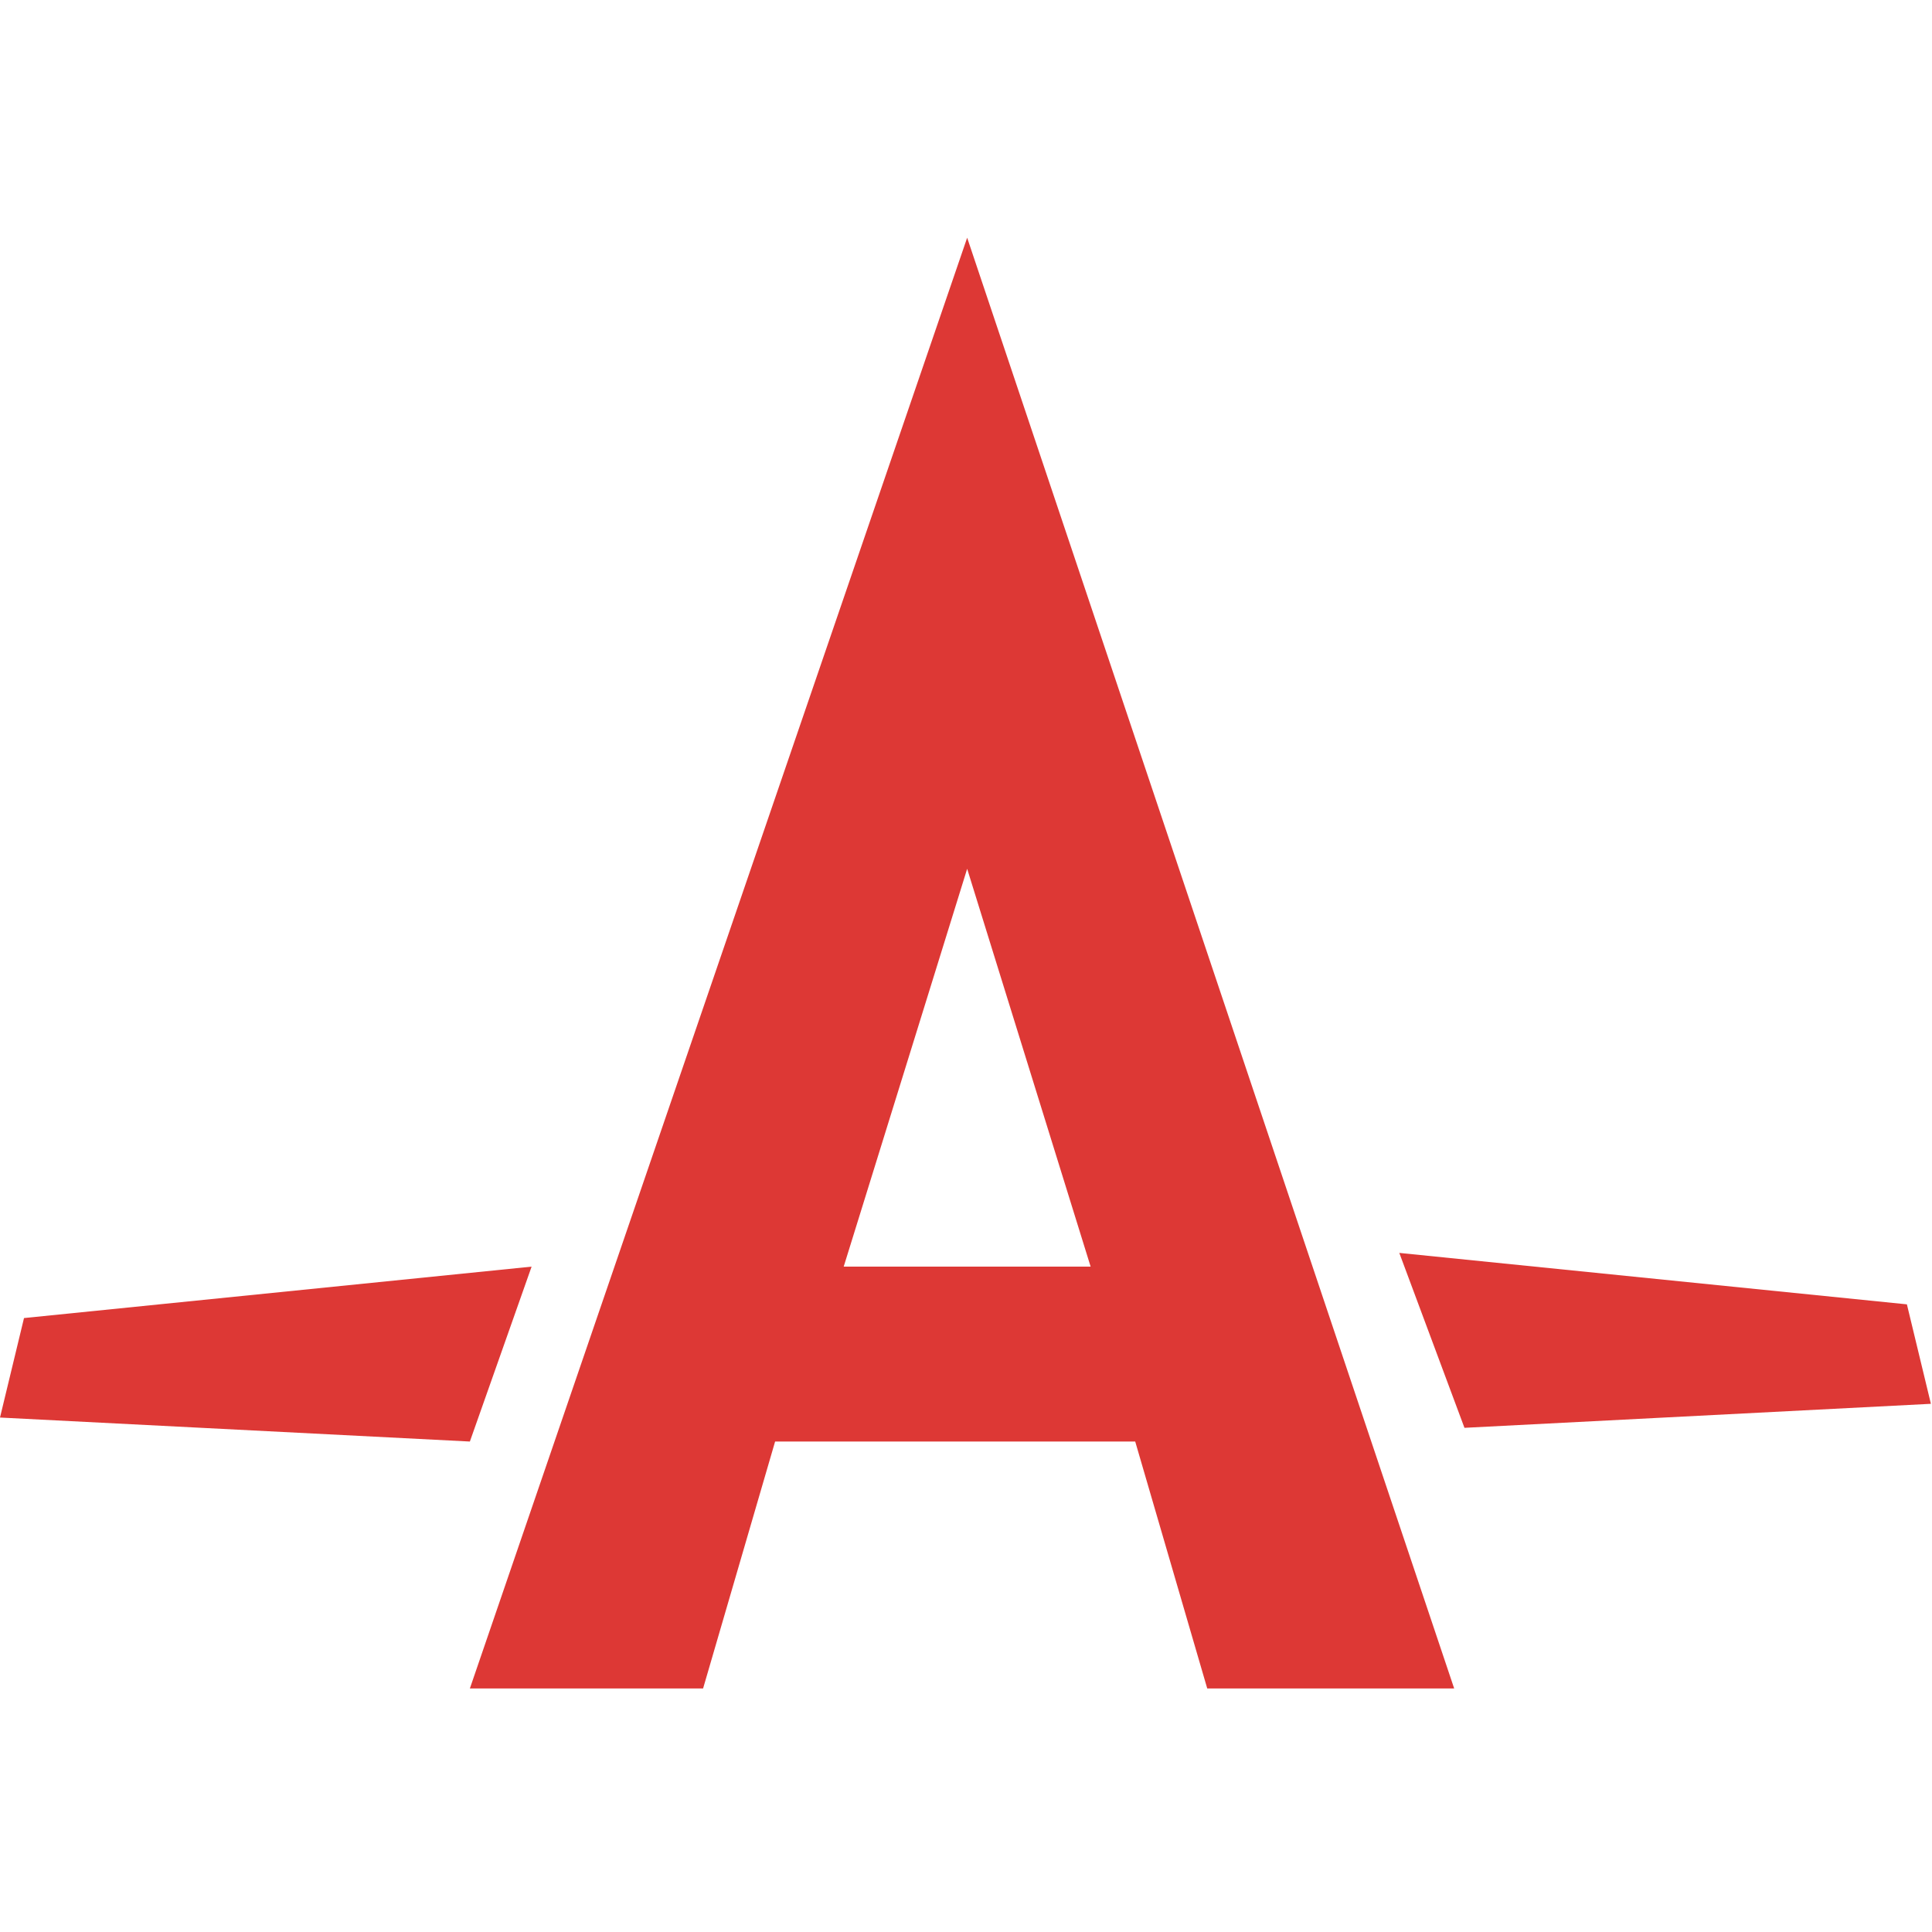
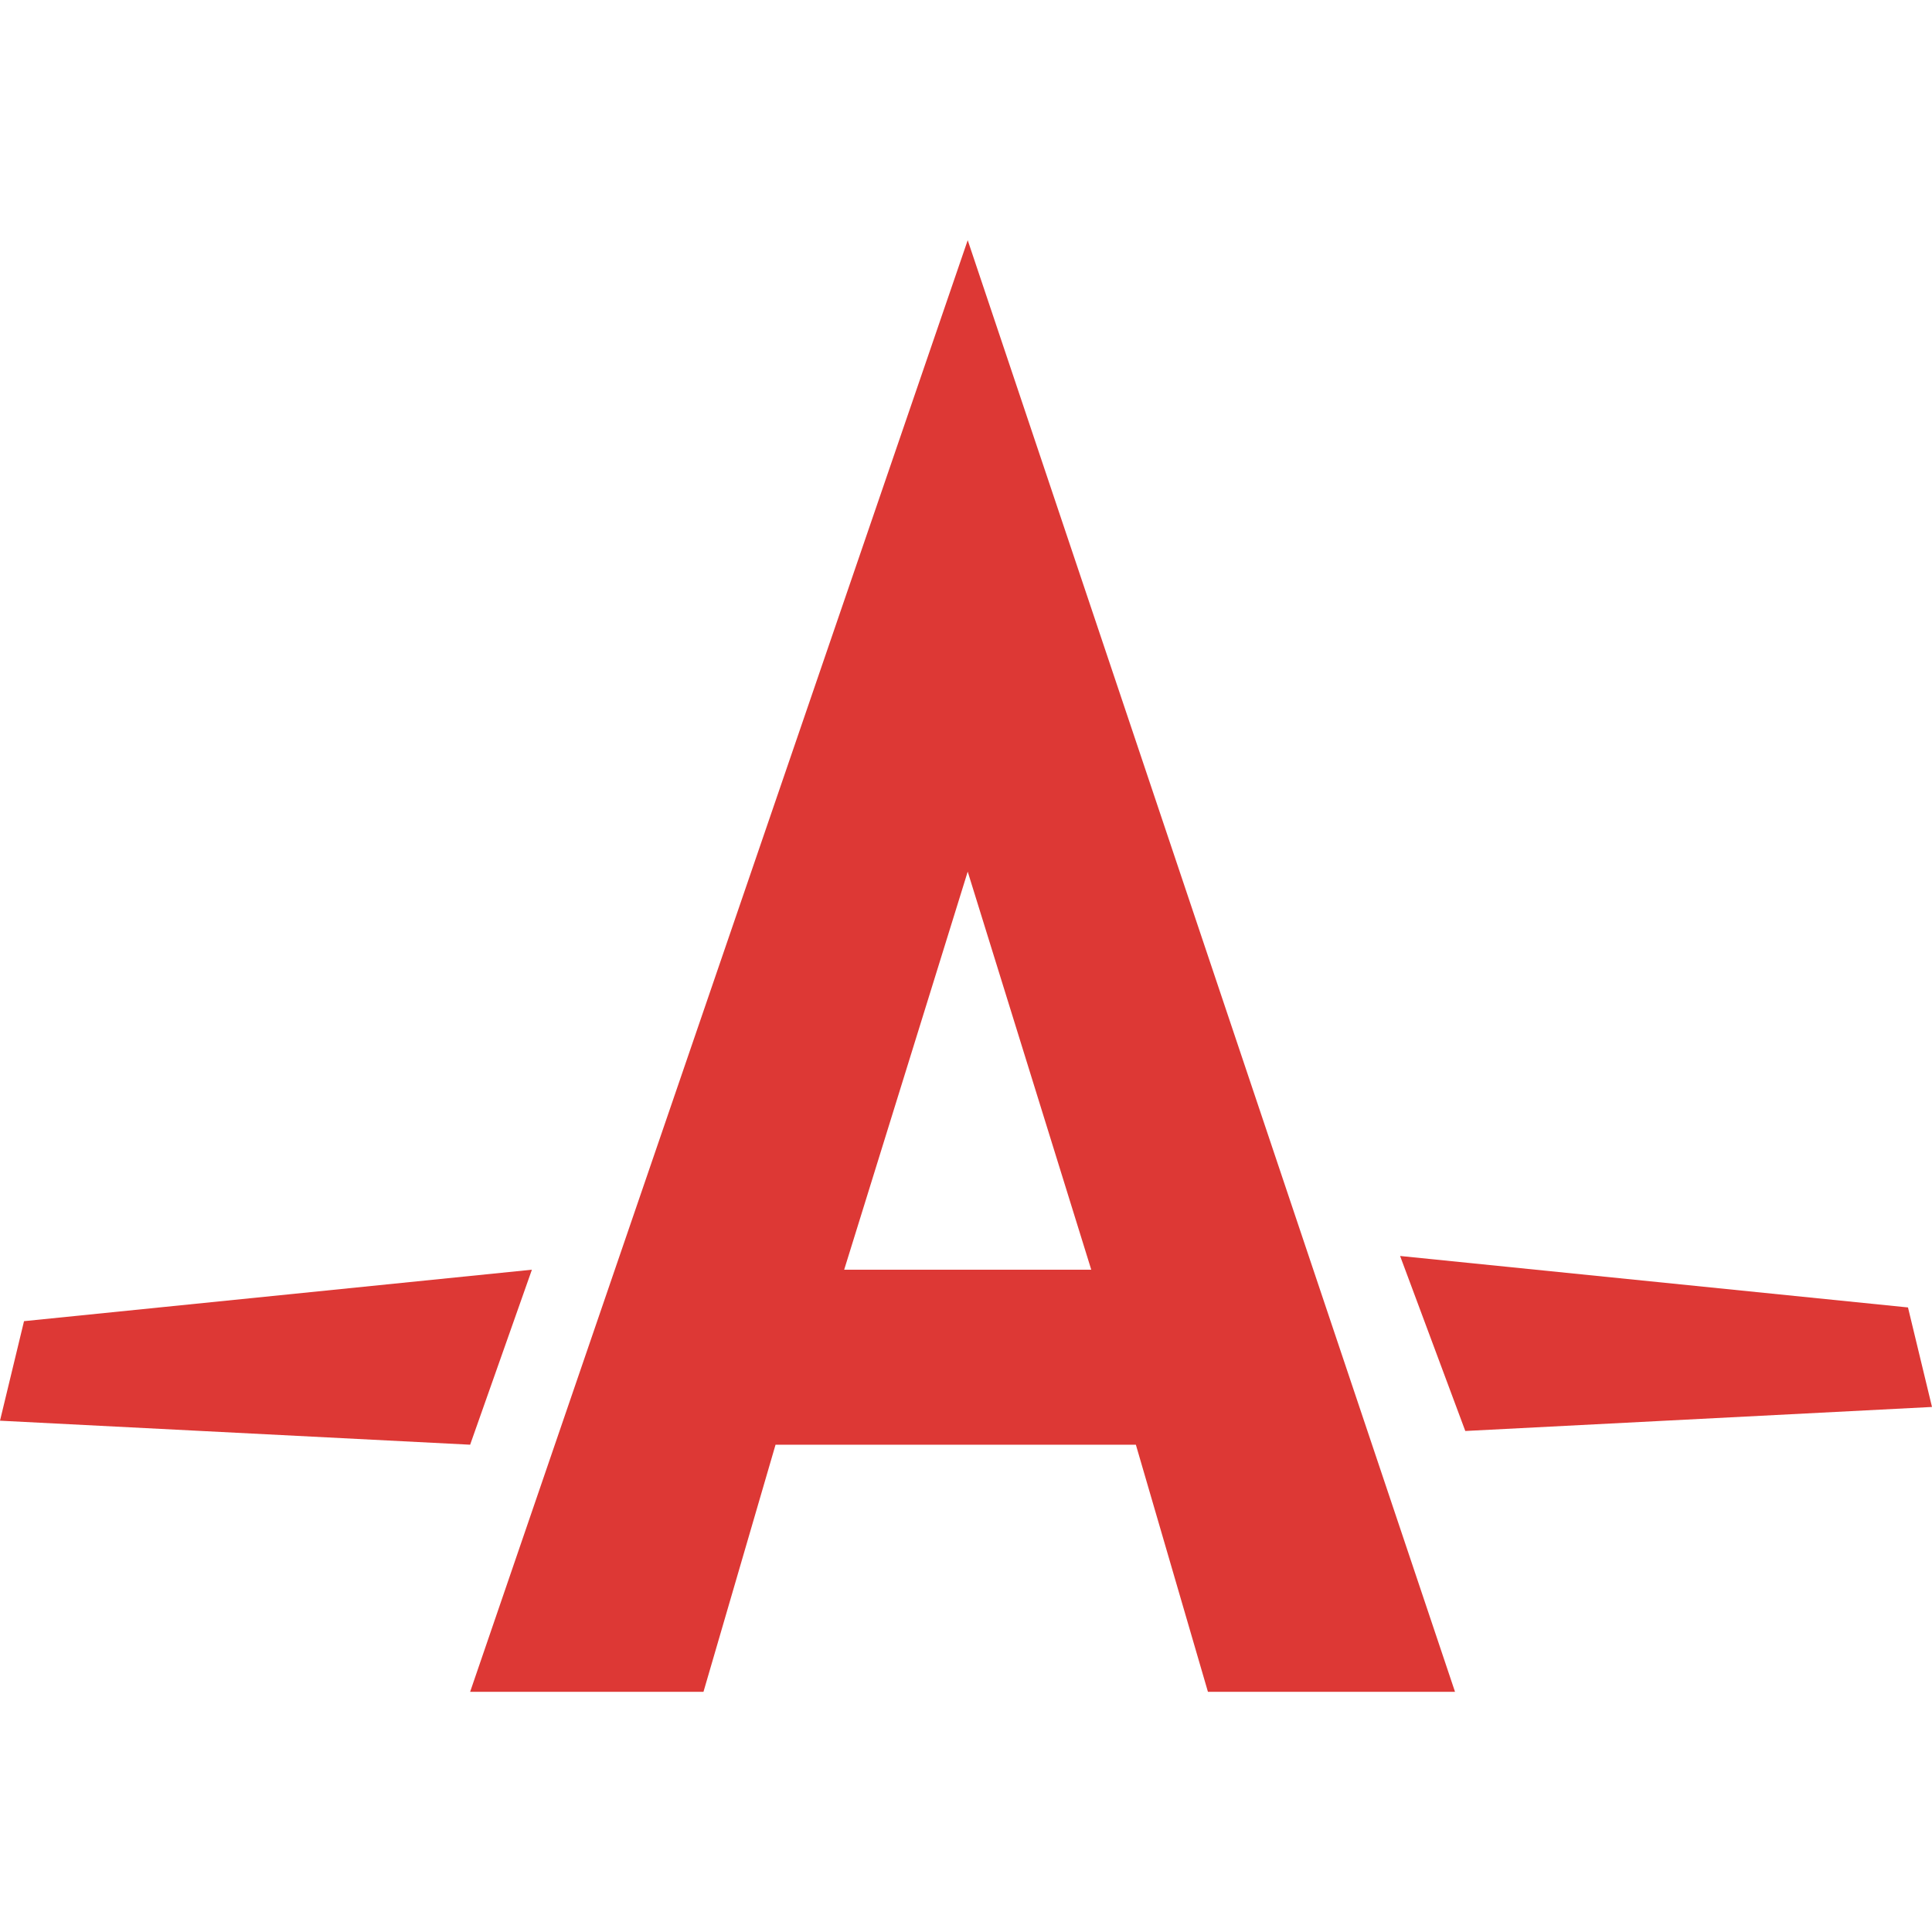
- <svg xmlns="http://www.w3.org/2000/svg" width="21" height="21" viewBox="0 0 256 193" preserveAspectRatio="xMidYMid">
-   <path d="M62.26 192.232h30.902l9.543-32.72h47.717l9.544 32.72h32.72L128.154 0 62.26 192.232zm65.894-108.613l16.36 52.716h-32.72l16.36-52.716zm127.7 70.893l-3.18-13.179-67.26-6.816 8.635 23.177 61.805-3.182zM70.44 136.335L3.181 143.15 0 156.331l62.26 3.18 8.18-23.176z" fill="#DD3835" />
+ <svg xmlns="http://www.w3.org/2000/svg" width="21" height="21" viewBox="0 0 255.854 192.232">
+   <path fill="#dd3835" d="M62.26 192.232h30.902l9.543-32.72h47.717l9.544 32.72h32.72L128.154 0zm65.894-108.613 16.36 52.716h-32.72zm127.7 70.893-3.18-13.179-67.26-6.816 8.635 23.177zM70.44 136.335 3.181 143.15 0 156.331l62.26 3.18z" />
</svg>
